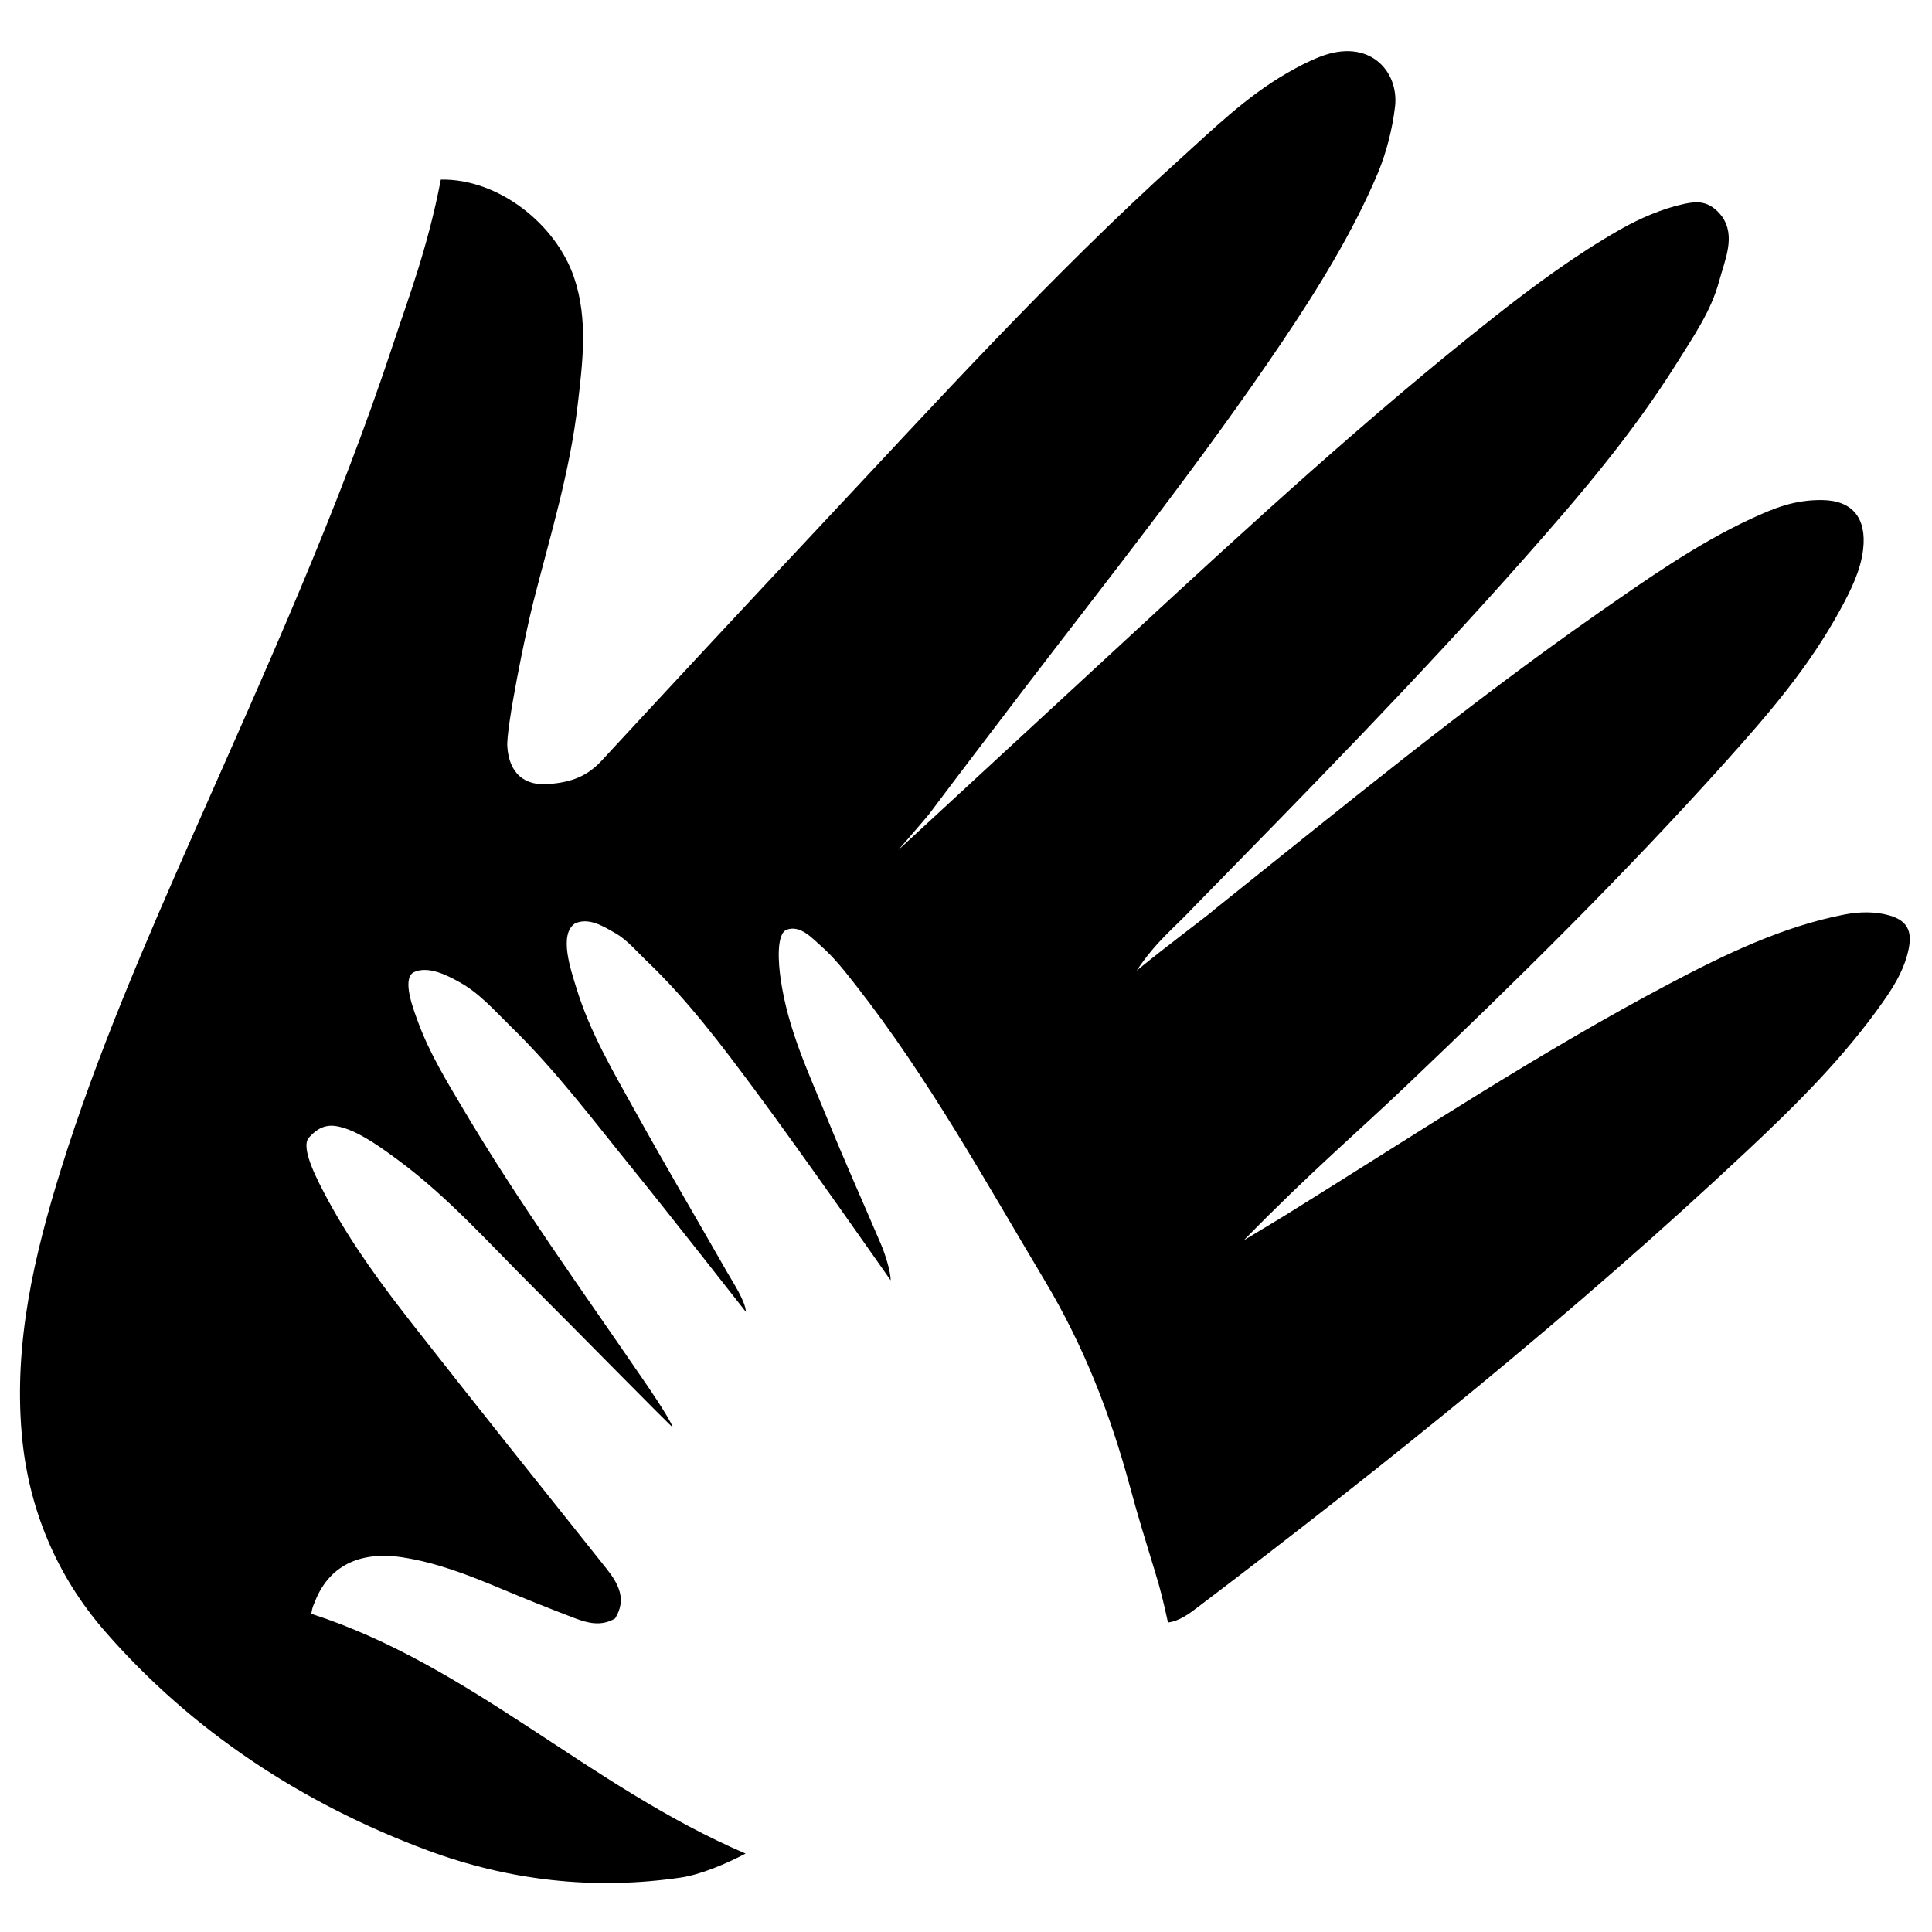
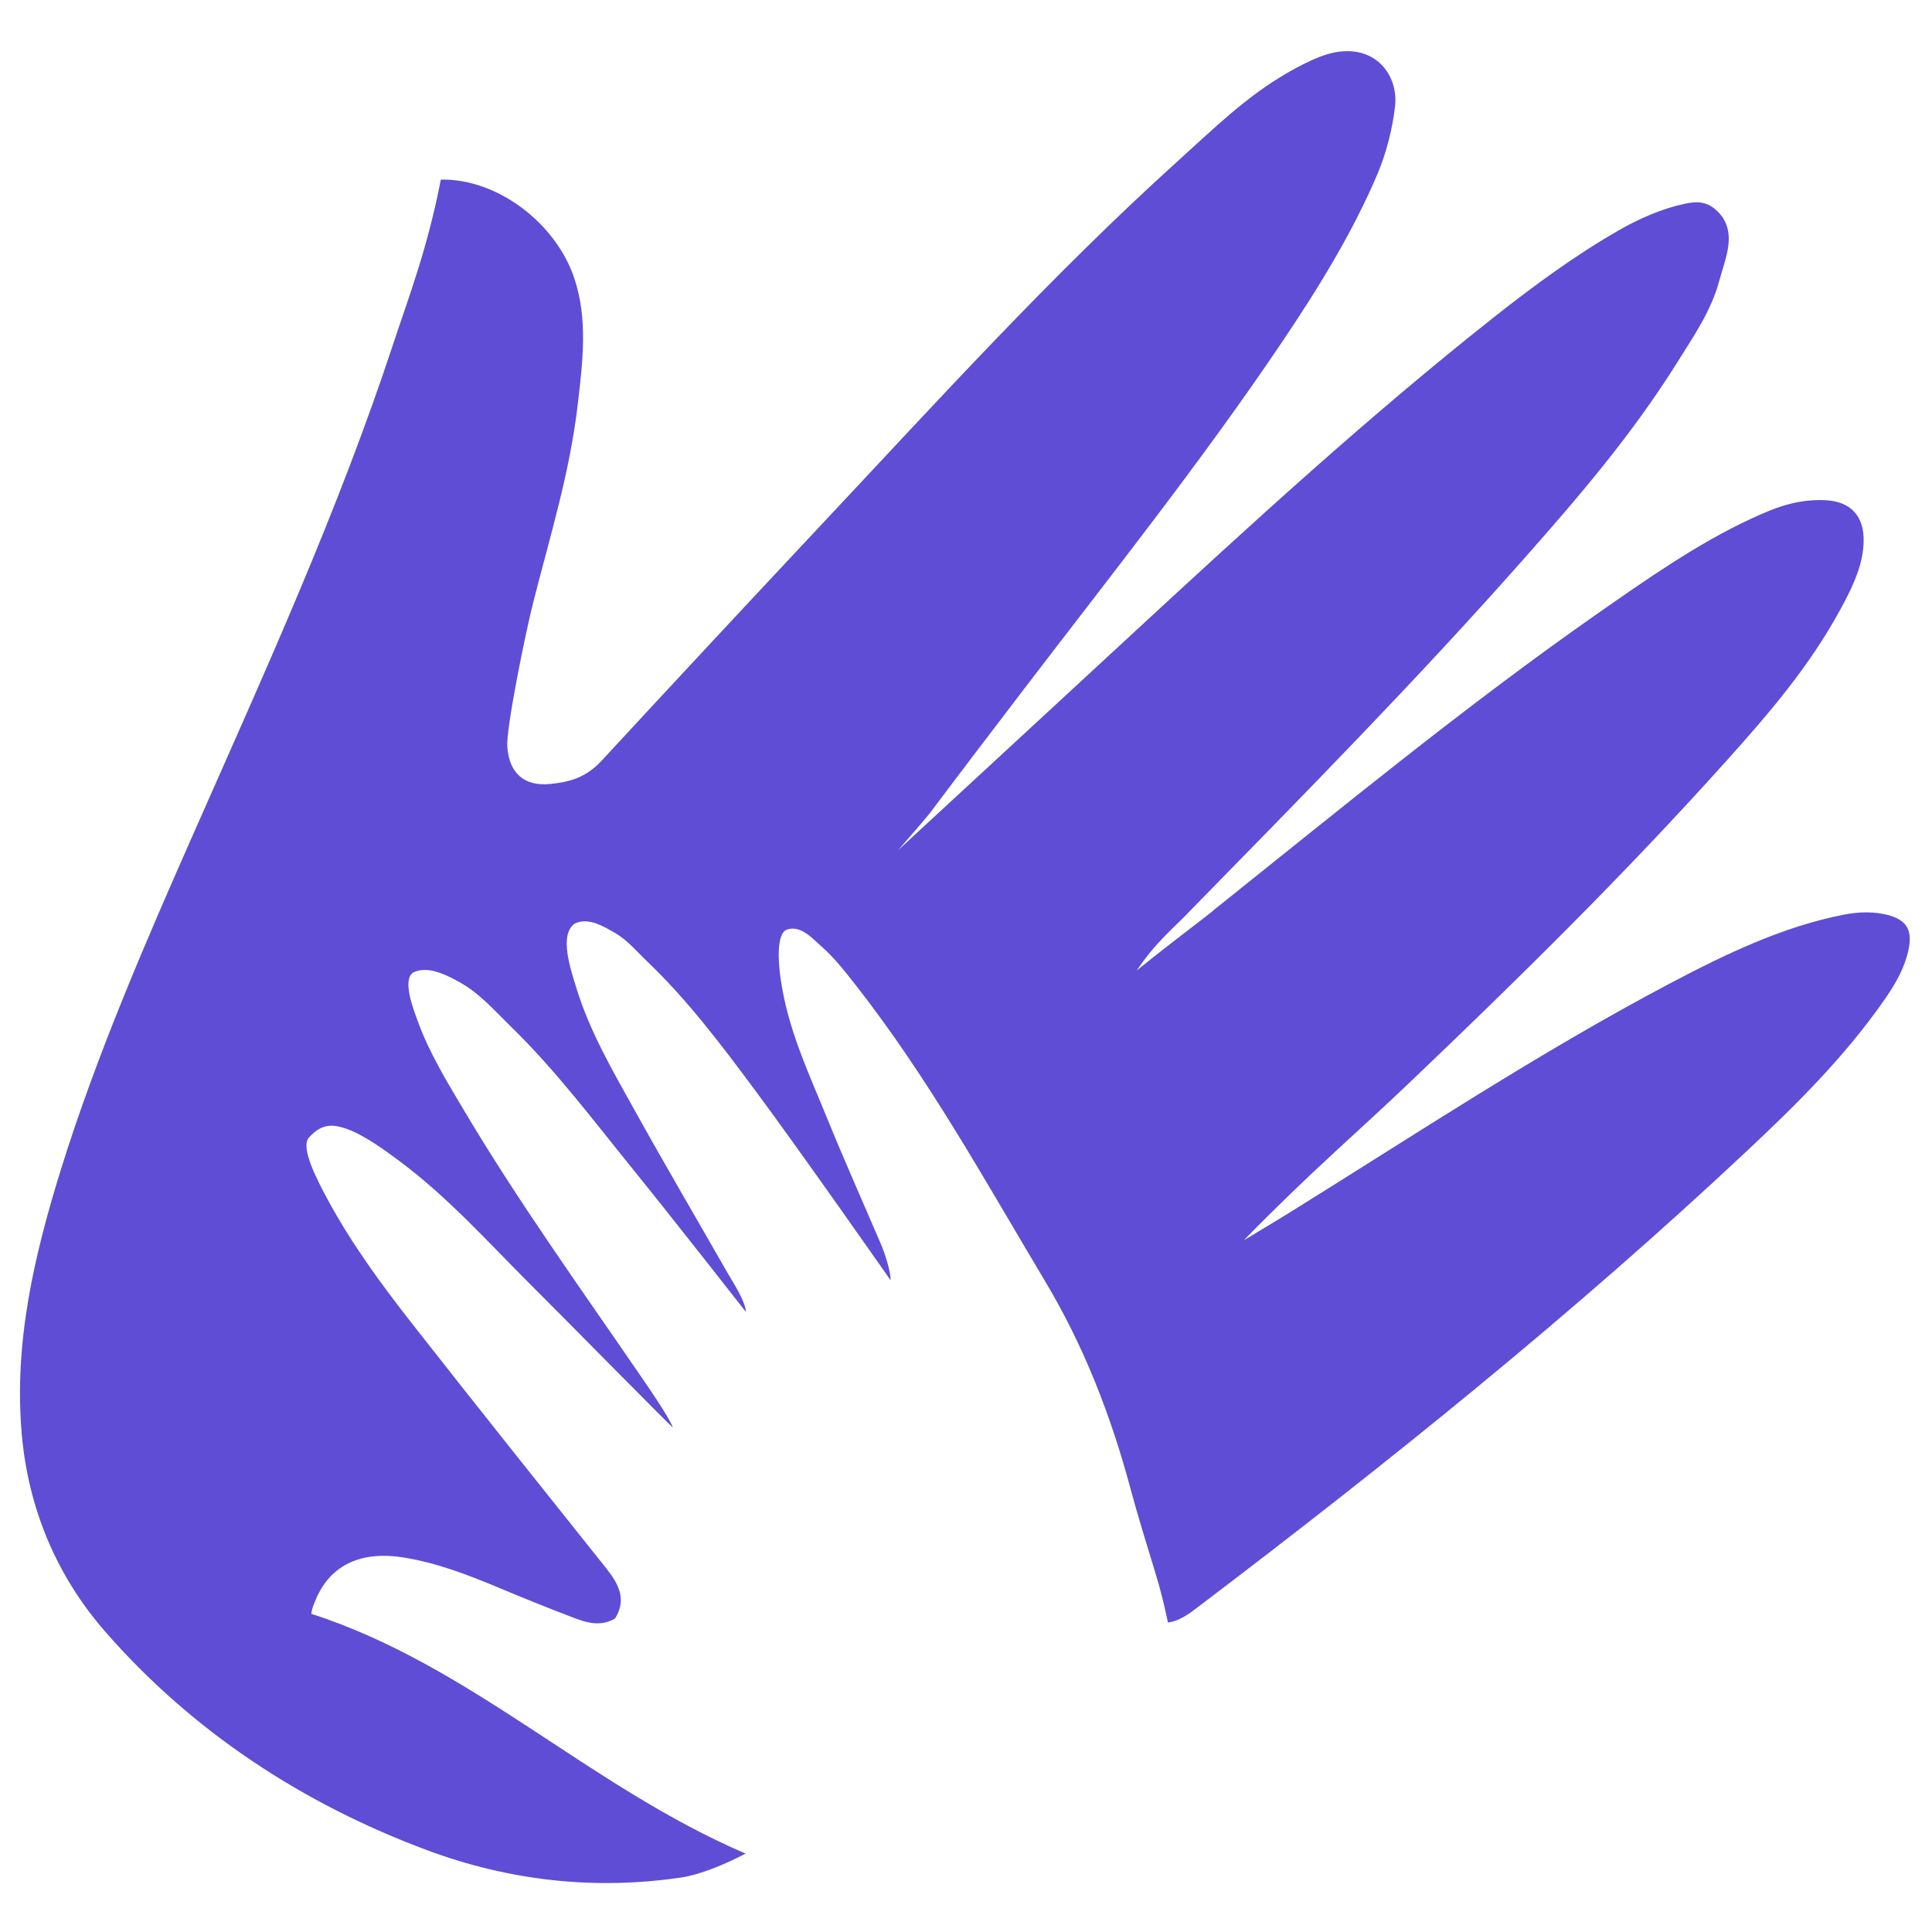
- <svg xmlns="http://www.w3.org/2000/svg" width="24" height="24" fill="none" viewBox="0 0 24 24">
-   <path fill="currentColor" d="M15.07 11.311c1.599-1.277 3.133-2.542 4.792-3.701.594-.414 1.221-.855 1.88-1.161.303-.141.555-.242.898-.237.378.006.547.23.505.607-.029.268-.158.522-.285.755-.388.712-.887 1.291-1.424 1.889-1.267 1.411-2.6 2.723-3.973 4.03-.615.586-1.175 1.058-2.013 1.915 0 0 .457-.274.581-.352 1.57-.975 3.074-1.973 4.709-2.837.68-.359 1.405-.71 2.171-.858.182-.035.377-.041.557.01.261.074.295.236.223.497-.059.213-.173.397-.299.576-.485.69-1.073 1.274-1.684 1.847-2.171 2.037-4.472 3.887-6.842 5.684-.088.067-.218.165-.357.18-.061-.277-.09-.399-.163-.637-.104-.34-.214-.695-.306-1.038-.243-.903-.576-1.759-1.058-2.565-.748-1.252-1.448-2.523-2.35-3.675-.135-.172-.27-.346-.434-.489-.103-.09-.254-.265-.425-.202-.134.052-.102.429-.076.608.09.632.346 1.164.584 1.749.212.521.442 1.034.663 1.551.049.115.12.333.12.448 0 0-1.121-1.604-1.681-2.357-.417-.561-.837-1.121-1.345-1.606-.125-.119-.244-.264-.394-.35-.144-.082-.332-.202-.504-.119-.199.138-.051.57.02.8.165.541.45 1.026.722 1.516.378.681.773 1.353 1.159 2.029.062.108.219.345.225.479 0 0-.96-1.225-1.4-1.768-.492-.606-.955-1.226-1.515-1.772-.206-.201-.393-.419-.646-.558-.15-.083-.389-.209-.571-.119-.14.091-.003.447.063.625.139.378.354.73.559 1.075.68 1.146 1.458 2.226 2.21 3.324.077.112.337.487.393.628-.008.008-1.236-1.244-1.74-1.746-.546-.543-1.051-1.115-1.672-1.574-.185-.137-.438-.322-.659-.395-.169-.055-.298-.056-.452.116-.109.128.115.545.234.767.301.558.676 1.067 1.066 1.564.793 1.012 1.596 2.017 2.398 3.022.152.192.253.383.107.619-.174.103-.342.057-.503-.004a29.069 29.069 0 0 1-.926-.371c-.392-.164-.788-.319-1.211-.384-.541-.084-.922.113-1.092.558-.016.041-.029.056-.042.143 1.99.644 3.441 2.14 5.395 2.979-.249.131-.565.263-.806.298-1.079.158-2.132.038-3.15-.34-1.544-.575-2.92-1.476-4.002-2.719-.605-.694-.954-1.532-1.034-2.453-.099-1.134.155-2.215.486-3.282.444-1.428 1.059-2.843 1.662-4.208.886-2.006 1.783-3.974 2.47-6.06.183-.556.422-1.169.588-2.031.709-.014 1.432.548 1.658 1.224.171.513.105 1.039.043 1.568-.098.847-.343 1.633-.552 2.456-.099.389-.339 1.567-.323 1.796.022.325.205.496.532.464.257-.025.453-.088.639-.289a581.414 581.414 0 0 1 2.748-2.951c1.438-1.532 2.85-3.089 4.411-4.499.443-.4.84-.794 1.36-1.095.129-.074.262-.144.4-.198.623-.245.987.182.938.615-.032.275-.108.576-.215.831-.31.735-.746 1.438-1.189 2.096-1.002 1.487-2.134 2.908-3.221 4.331-.39.511-.778 1.02-1.164 1.534-.082.101-.385.448-.385.448s2.01-1.856 2.936-2.712c1.45-1.34 2.913-2.682 4.463-3.907.496-.392 1.02-.778 1.57-1.091.24-.137.526-.262.8-.32.152-.032.309-.048.467.158.172.248.037.53-.038.809-.1.369-.319.683-.52 1.005-.557.889-1.196 1.637-1.888 2.42-1.322 1.497-2.723 2.92-4.12 4.347-.257.274-.453.411-.706.786.415-.338.79-.613.951-.745Z" />
+ <svg xmlns="http://www.w3.org/2000/svg" width="24" height="24" viewBox="0 0 24 24">
+   <path fill="#5f4dd5" d="M15.07 11.311c1.599-1.277 3.133-2.542 4.792-3.701.594-.414 1.221-.855 1.88-1.161.303-.141.555-.242.898-.237.378.006.547.23.505.607-.029.268-.158.522-.285.755-.388.712-.887 1.291-1.424 1.889-1.267 1.411-2.6 2.723-3.973 4.03-.615.586-1.175 1.058-2.013 1.915 0 0 .457-.274.581-.352 1.57-.975 3.074-1.973 4.709-2.837.68-.359 1.405-.71 2.171-.858.182-.035.377-.041.557.01.261.074.295.236.223.497-.059.213-.173.397-.299.576-.485.69-1.073 1.274-1.684 1.847-2.171 2.037-4.472 3.887-6.842 5.684-.088.067-.218.165-.357.18-.061-.277-.09-.399-.163-.637-.104-.34-.214-.695-.306-1.038-.243-.903-.576-1.759-1.058-2.565-.748-1.252-1.448-2.523-2.35-3.675-.135-.172-.27-.346-.434-.489-.103-.09-.254-.265-.425-.202-.134.052-.102.429-.076.608.09.632.346 1.164.584 1.749.212.521.442 1.034.663 1.551.049.115.12.333.12.448 0 0-1.121-1.604-1.681-2.357-.417-.561-.837-1.121-1.345-1.606-.125-.119-.244-.264-.394-.35-.144-.082-.332-.202-.504-.119-.199.138-.051.57.02.8.165.541.45 1.026.722 1.516.378.681.773 1.353 1.159 2.029.062.108.219.345.225.479 0 0-.96-1.225-1.4-1.768-.492-.606-.955-1.226-1.515-1.772-.206-.201-.393-.419-.646-.558-.15-.083-.389-.209-.571-.119-.14.091-.003.447.063.625.139.378.354.73.559 1.075.68 1.146 1.458 2.226 2.21 3.324.077.112.337.487.393.628-.008.008-1.236-1.244-1.74-1.746-.546-.543-1.051-1.115-1.672-1.574-.185-.137-.438-.322-.659-.395-.169-.055-.298-.056-.452.116-.109.128.115.545.234.767.301.558.676 1.067 1.066 1.564.793 1.012 1.596 2.017 2.398 3.022.152.192.253.383.107.619-.174.103-.342.057-.503-.004a29.069 29.069 0 0 1-.926-.371c-.392-.164-.788-.319-1.211-.384-.541-.084-.922.113-1.092.558-.016.041-.029.056-.042.143 1.99.644 3.441 2.14 5.395 2.979-.249.131-.565.263-.806.298-1.079.158-2.132.038-3.15-.34-1.544-.575-2.92-1.476-4.002-2.719-.605-.694-.954-1.532-1.034-2.453-.099-1.134.155-2.215.486-3.282.444-1.428 1.059-2.843 1.662-4.208.886-2.006 1.783-3.974 2.47-6.06.183-.556.422-1.169.588-2.031.709-.014 1.432.548 1.658 1.224.171.513.105 1.039.043 1.568-.098.847-.343 1.633-.552 2.456-.099.389-.339 1.567-.323 1.796.022.325.205.496.532.464.257-.025.453-.088.639-.289a581.414 581.414 0 0 1 2.748-2.951c1.438-1.532 2.85-3.089 4.411-4.499.443-.4.84-.794 1.36-1.095.129-.074.262-.144.4-.198.623-.245.987.182.938.615-.032.275-.108.576-.215.831-.31.735-.746 1.438-1.189 2.096-1.002 1.487-2.134 2.908-3.221 4.331-.39.511-.778 1.02-1.164 1.534-.082.101-.385.448-.385.448s2.01-1.856 2.936-2.712c1.45-1.34 2.913-2.682 4.463-3.907.496-.392 1.02-.778 1.57-1.091.24-.137.526-.262.8-.32.152-.032.309-.048.467.158.172.248.037.53-.038.809-.1.369-.319.683-.52 1.005-.557.889-1.196 1.637-1.888 2.42-1.322 1.497-2.723 2.92-4.12 4.347-.257.274-.453.411-.706.786.415-.338.79-.613.951-.745Z" />
</svg>
